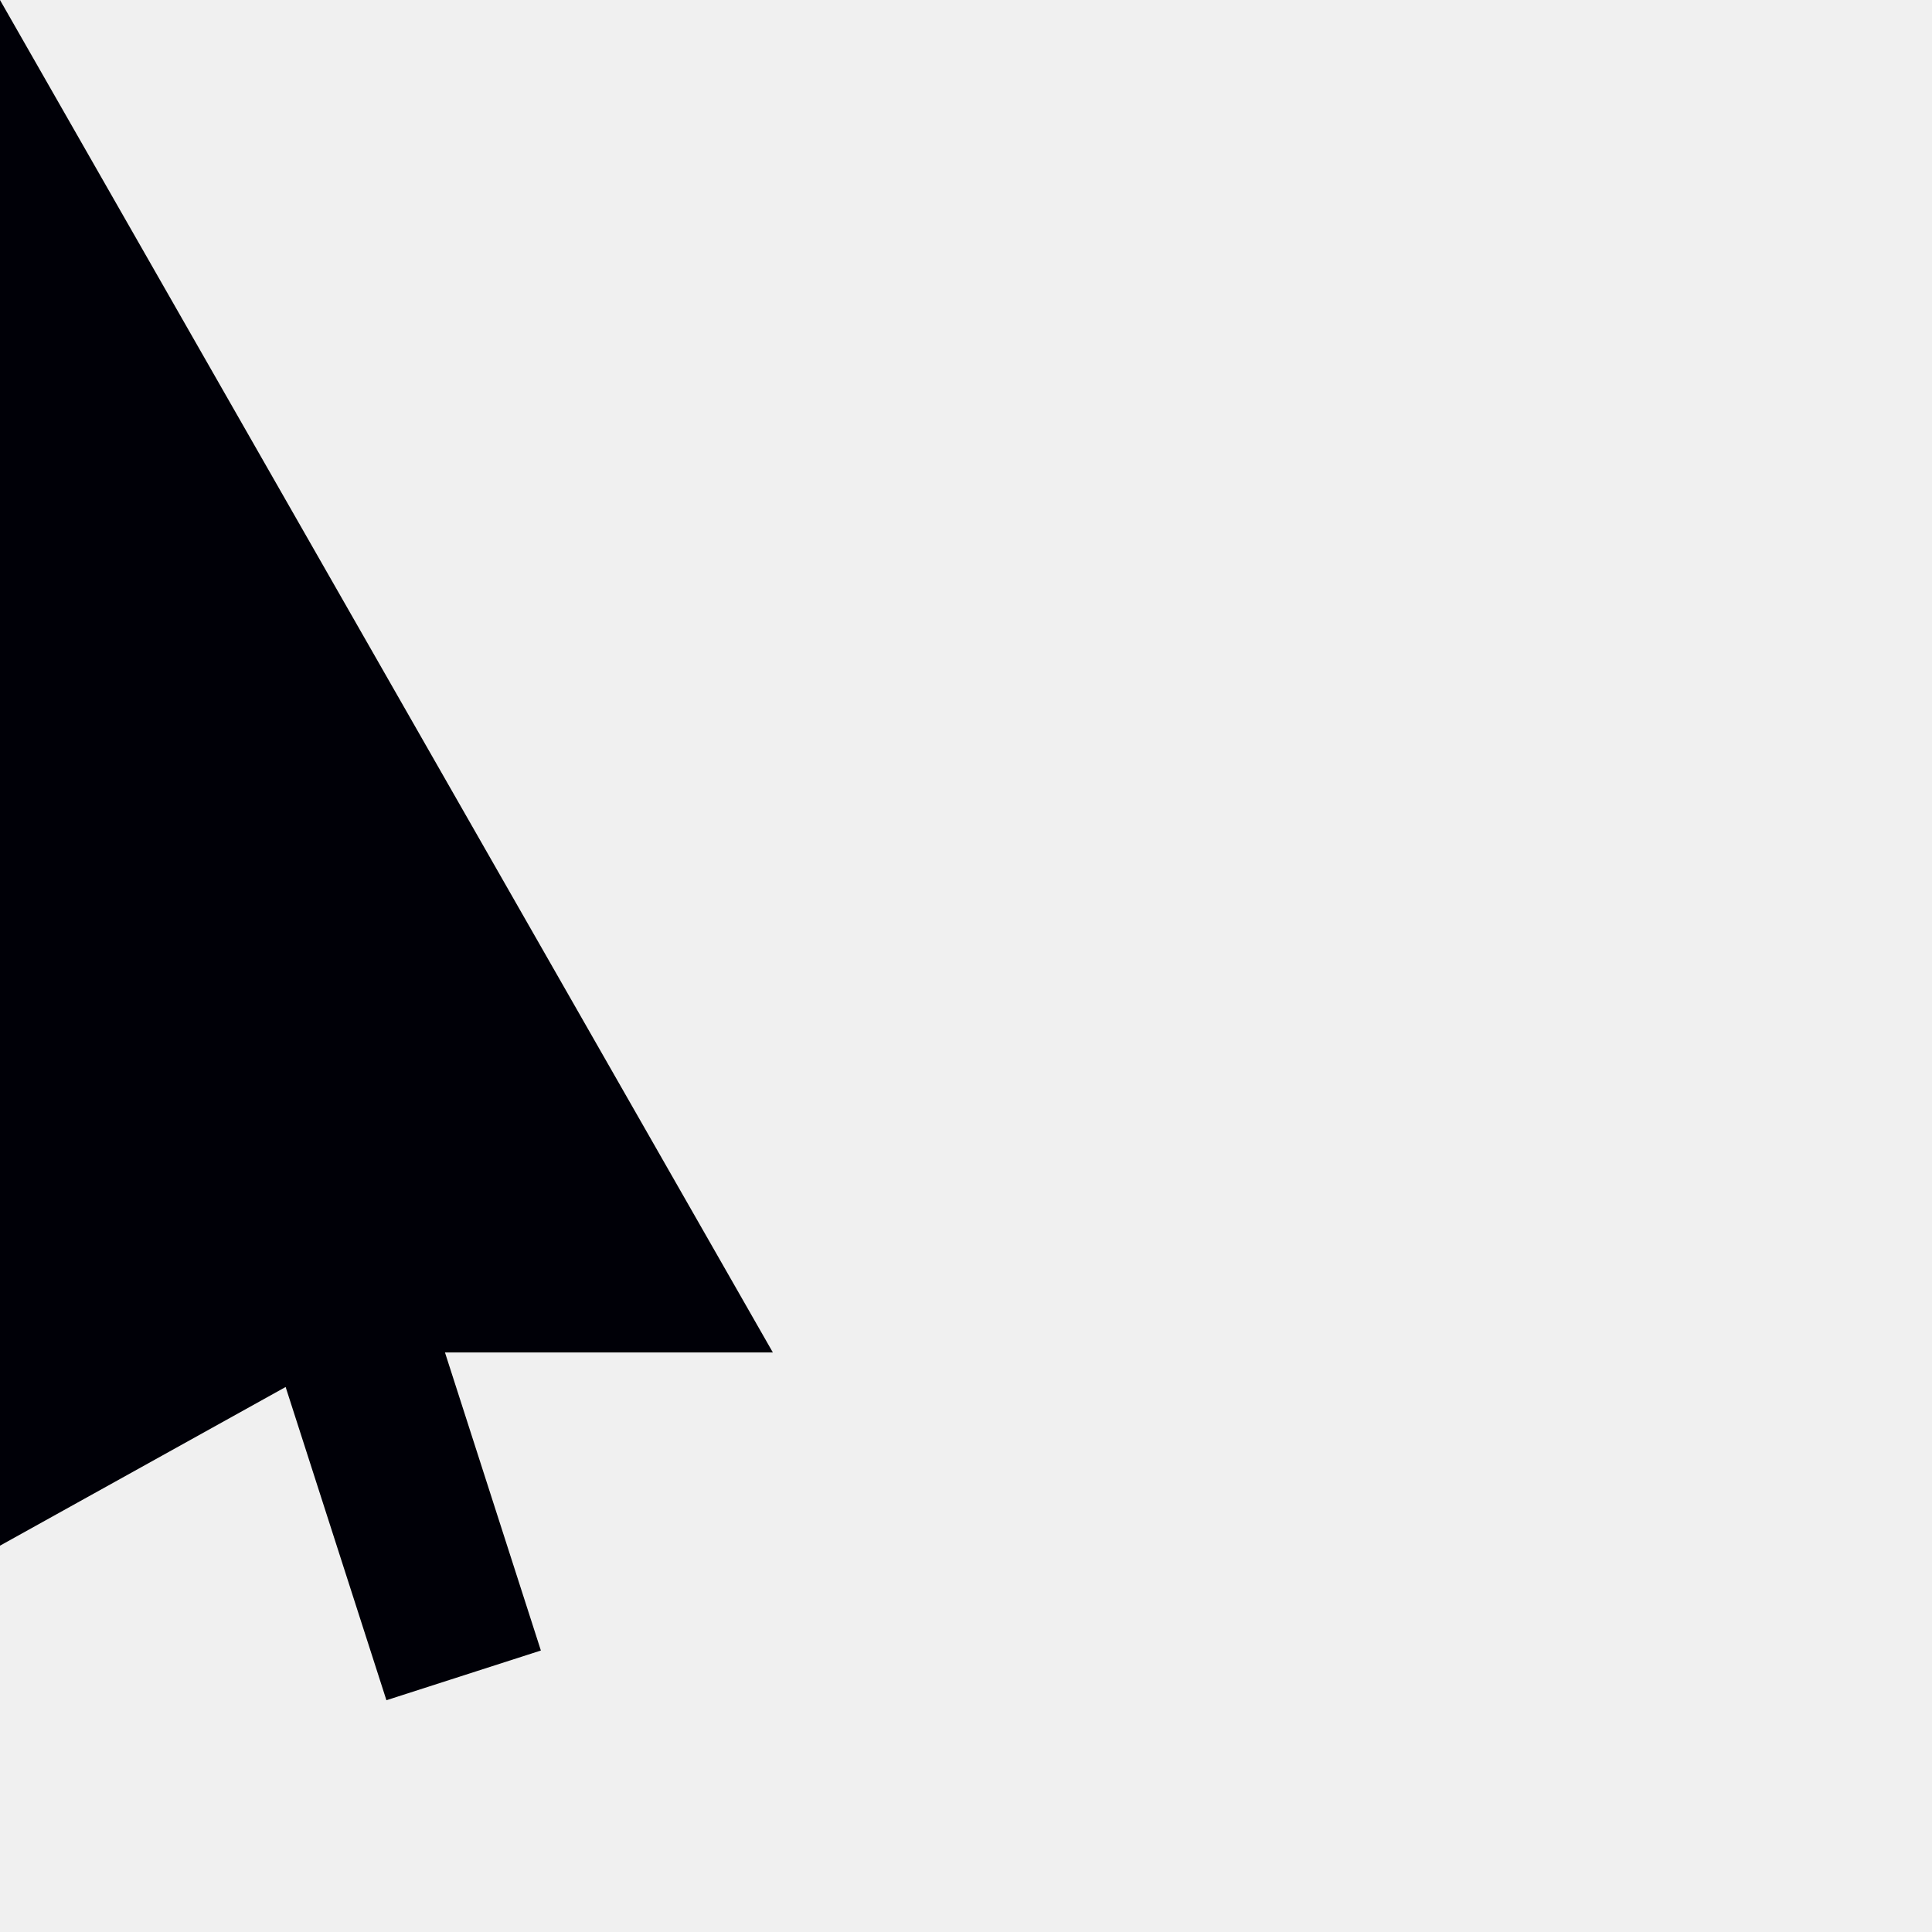
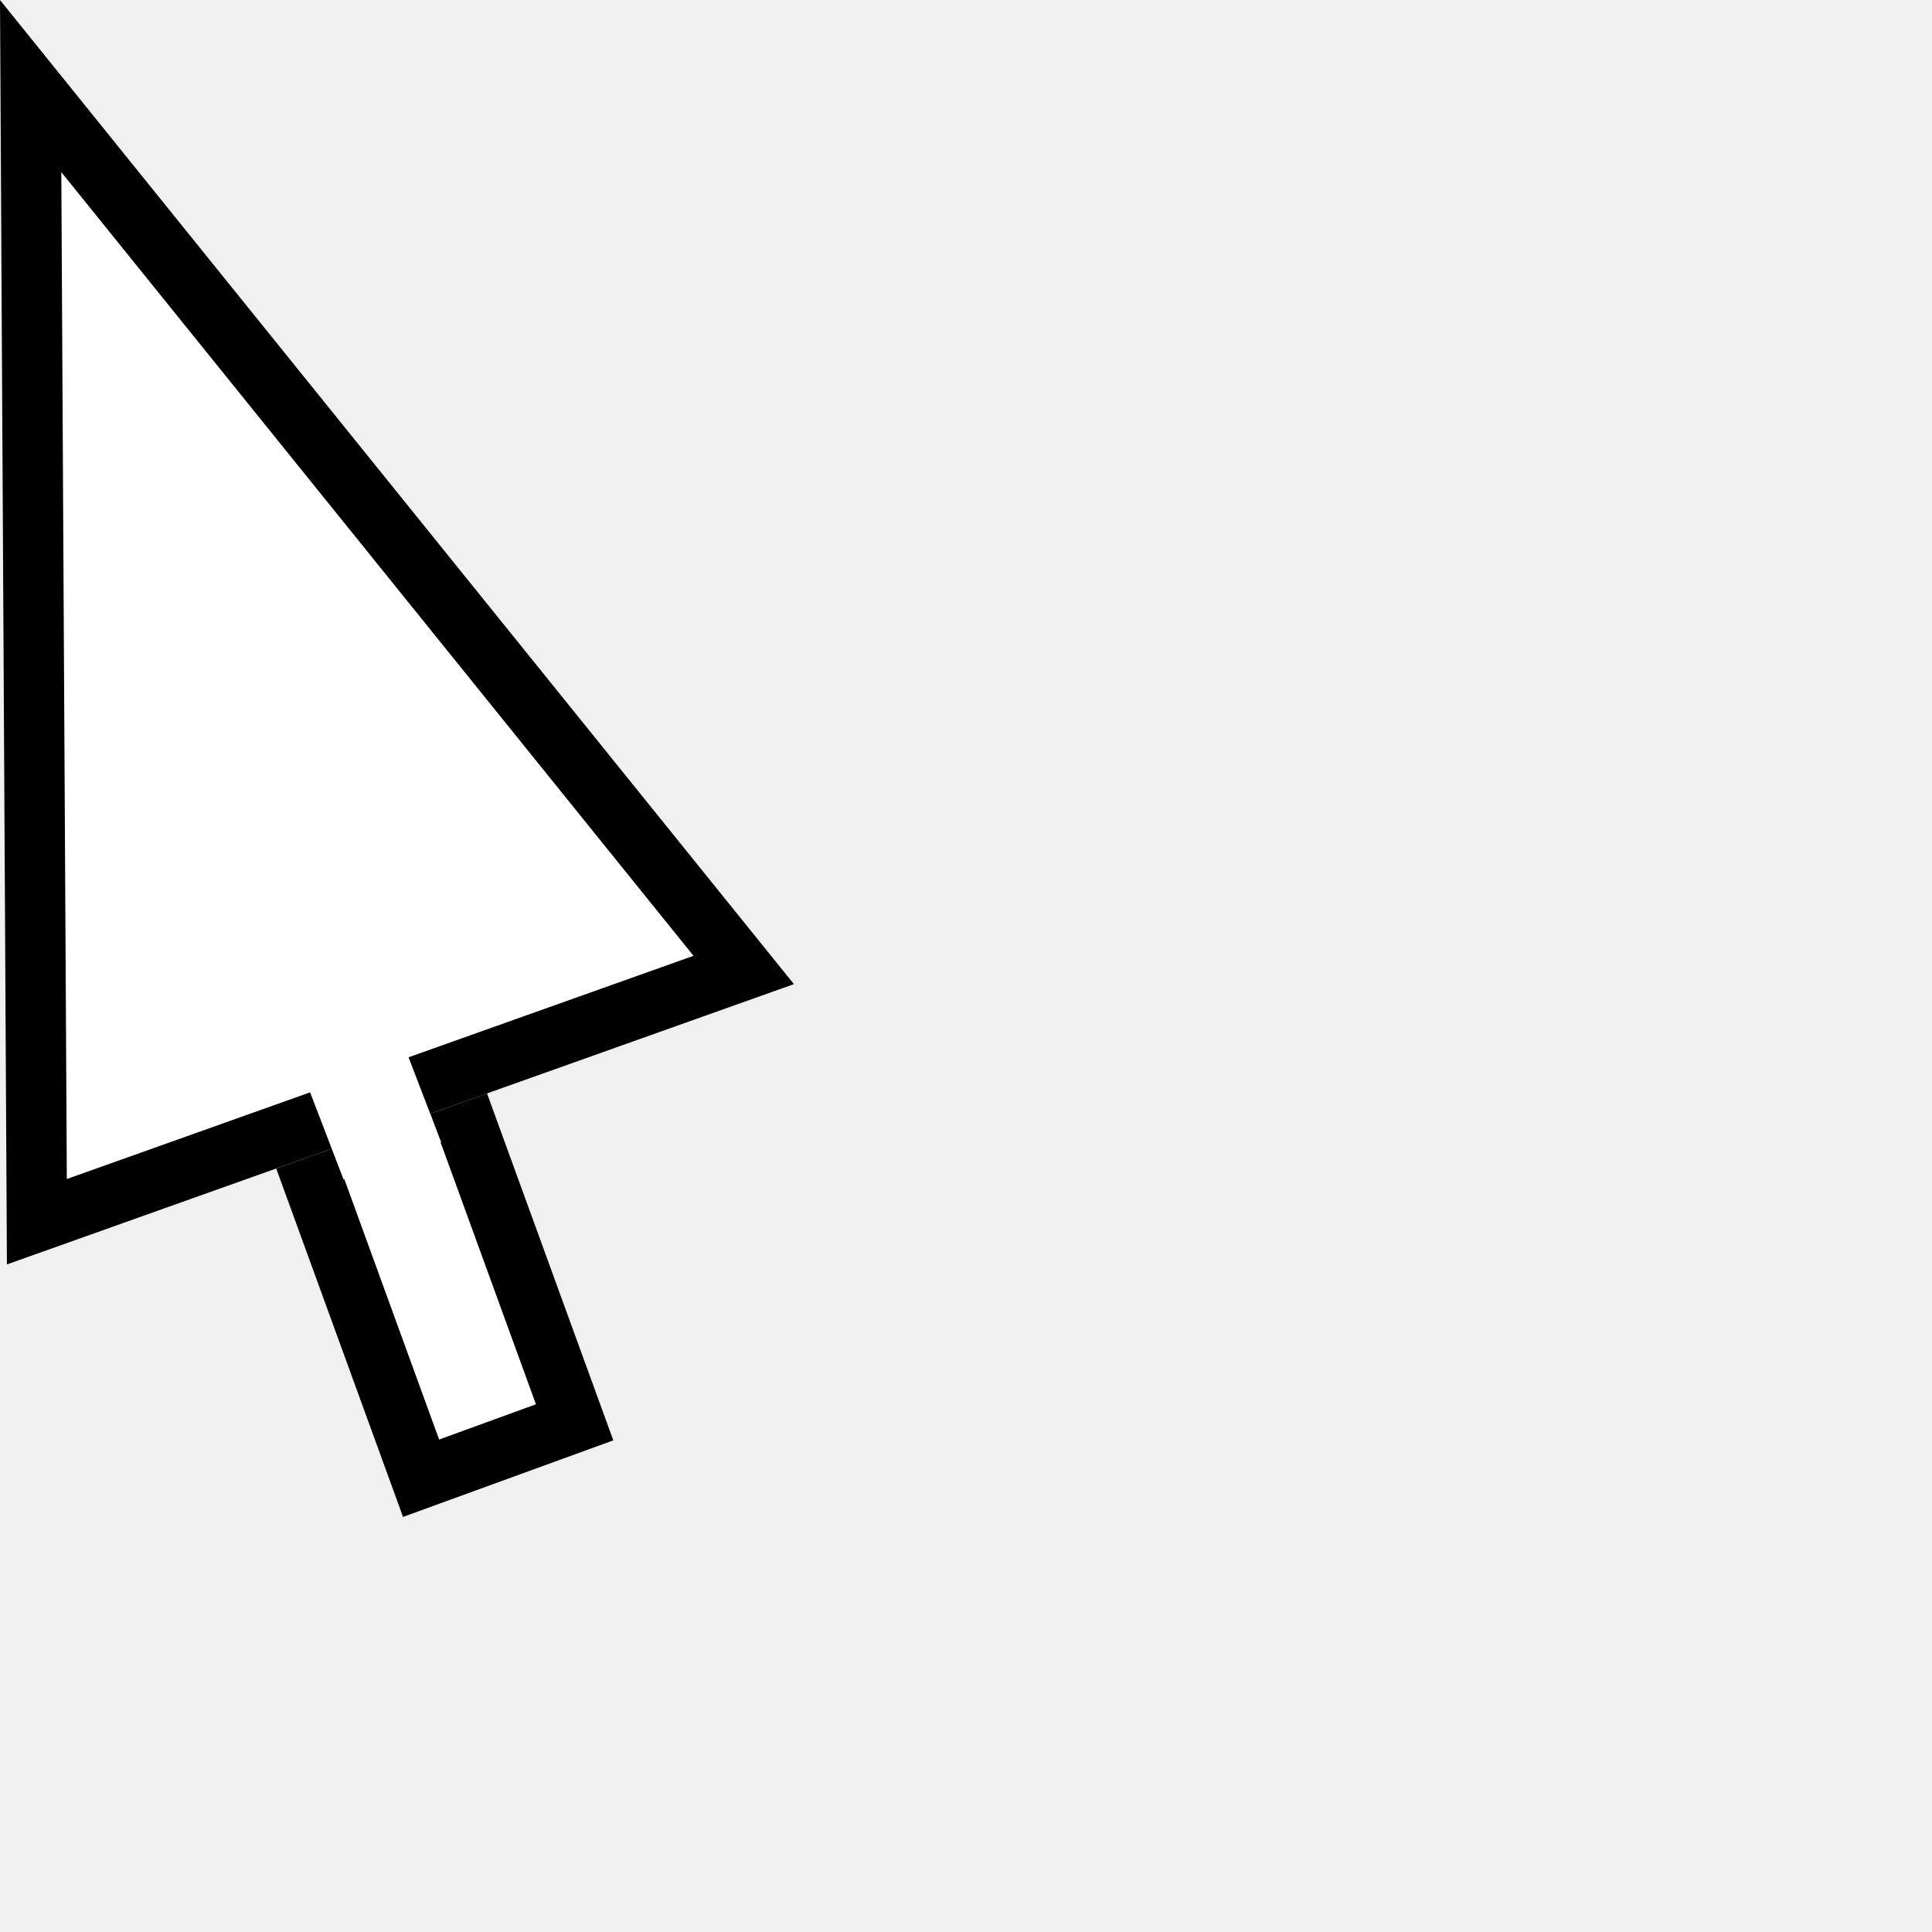
- <svg xmlns="http://www.w3.org/2000/svg" width="100" height="100" viewBox="0 0 26.458 26.458" version="1.1" id="svg8">
-   <defs id="defs2" />
-   <g id="layer1" transform="translate(0,-270.5417)">
-     <path style="fill:#000007;fill-opacity:1;stroke:none;stroke-width:12;stroke-miterlimit:4;stroke-dasharray:none;stroke-opacity:1" d="m 0,270.542 v 21.167 l 4.763,-2.646 5.821,0" id="path819" />
-     <rect style="fill:#000007;fill-opacity:1;stroke:none;stroke-width:33.6;stroke-miterlimit:4;stroke-dasharray:none;stroke-opacity:1" id="rect830" width="5.186" height="2.222" x="276.136" y="82.745" rx="4.4504779e-07" ry="0.922" transform="rotate(72.16243)" />
+ <svg xmlns="http://www.w3.org/2000/svg" xmlns:xlink="http://www.w3.org/1999/xlink" viewBox="0 0 640 640" width="32" height="32">
+   <defs>
+     <path d="M64.21 312.1l69.66-25.35 69.3 190.39-69.66 25.36-69.3-190.4z" id="a" />
+     <path d="M131.5 163L263 326.01l-130.36 46.42L2.29 418.86 1.14 209.43 0 0l131.5 163z" id="b" />
+     <path d="M134.8 348.83l11.33 29.53-32.31 12.4-11.33-29.53 32.31-12.4z" id="e" />
+     <clipPath id="c">
+       <use xlink:href="#a" />
+     </clipPath>
+     <clipPath id="d">
+       <use xlink:href="#b" />
+     </clipPath>
+   </defs>
+   <use xlink:href="#a" fill="#fff" />
+   <g clip-path="url(#c)">
+     <use xlink:href="#a" fill-opacity="0" stroke="#000" stroke-width="40" />
+   </g>
+   <use xlink:href="#b" fill="#fff" />
+   <g clip-path="url(#d)">
+     <use xlink:href="#b" fill-opacity="0" stroke="#000" stroke-width="40" />
+   </g>
+   <g>
+     <use xlink:href="#e" fill="#fff" />
  </g>
</svg>
